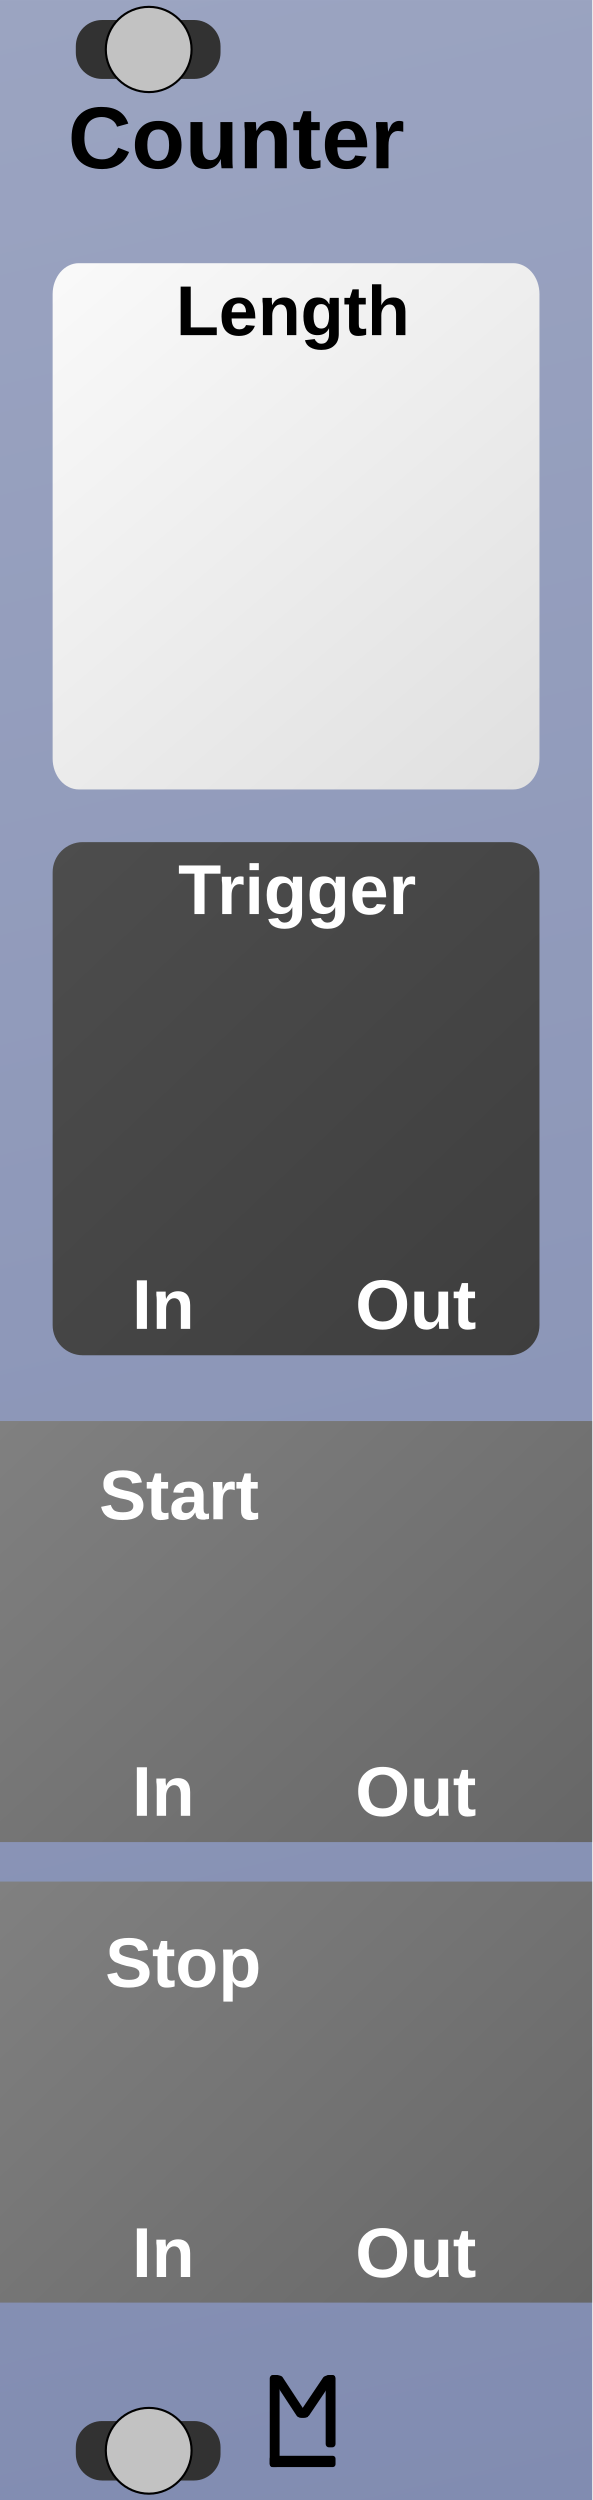
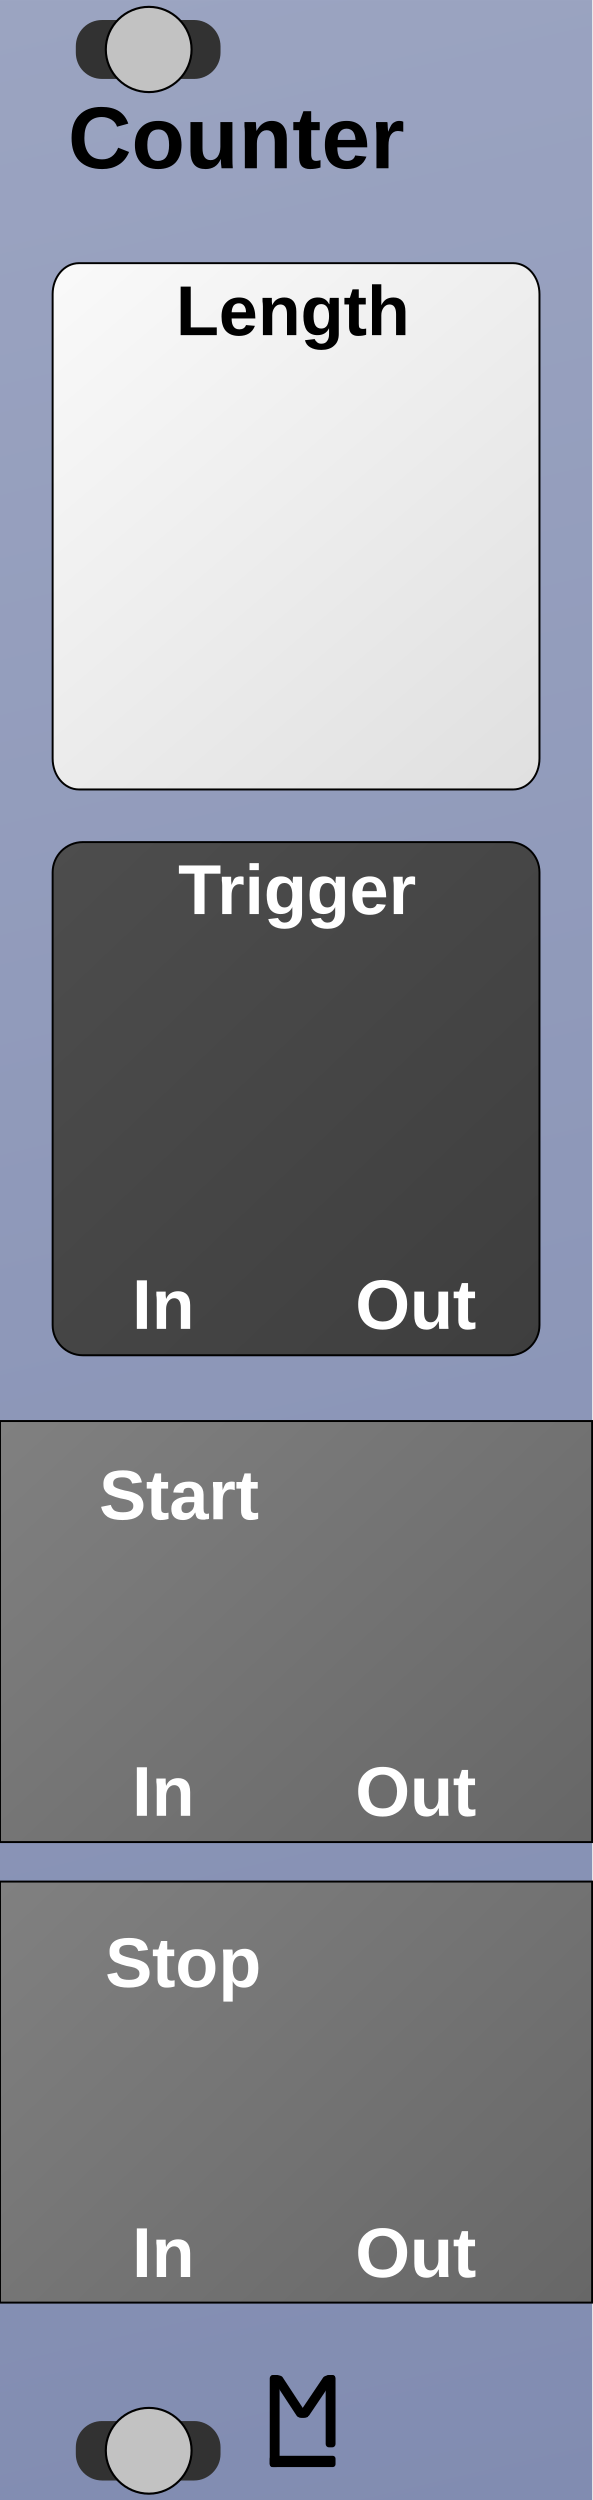
<svg xmlns="http://www.w3.org/2000/svg" xmlns:xlink="http://www.w3.org/1999/xlink" width="90" height="380" viewBox="0 0 23.812 100.542" version="1.1" id="svg8">
  <defs id="defs2">
    <linearGradient id="linearGradient872">
      <stop style="stop-color:#9ba4c1;stop-opacity:1" offset="0" id="stop868" />
      <stop style="stop-color:#818cb1;stop-opacity:1" offset="1" id="stop870" />
    </linearGradient>
    <linearGradient id="linearGradient892">
      <stop style="stop-color:#808080;stop-opacity:1;" offset="0" id="stop888" />
      <stop style="stop-color:#676767;stop-opacity:1" offset="1" id="stop890" />
    </linearGradient>
    <linearGradient id="linearGradient884">
      <stop style="stop-color:#4d4d4d;stop-opacity:1;" offset="0" id="stop880" />
      <stop style="stop-color:#3e3e3e;stop-opacity:1" offset="1" id="stop882" />
    </linearGradient>
    <linearGradient id="linearGradient876">
      <stop style="stop-color:#f9f9f9;stop-opacity:1;" offset="0" id="stop872" />
      <stop style="stop-color:#e0e0e0;stop-opacity:1" offset="1" id="stop874" />
    </linearGradient>
    <pattern y="0" x="0" height="6" width="6" patternUnits="userSpaceOnUse" id="EMFhbasepattern" />
    <linearGradient xlink:href="#linearGradient876" id="linearGradient878" x1="2.91" y1="207.042" x2="20.902" y2="228.208" gradientUnits="userSpaceOnUse" />
    <linearGradient xlink:href="#linearGradient884" id="linearGradient886" x1="1.852" y1="230.325" x2="21.431" y2="250.962" gradientUnits="userSpaceOnUse" />
    <linearGradient xlink:href="#linearGradient892" id="linearGradient894" x1="1.852" y1="253.608" x2="20.902" y2="270.542" gradientUnits="userSpaceOnUse" gradientTransform="matrix(1.216216,0,0,1,-2.517117,0)" />
    <linearGradient xlink:href="#linearGradient892" id="linearGradient902" x1="1.852" y1="272.129" x2="21.431" y2="289.062" gradientUnits="userSpaceOnUse" gradientTransform="matrix(1.216216,0,0,1,-2.517117,0)" />
    <linearGradient xlink:href="#linearGradient872" id="linearGradient874" x1="-0.265" y1="196.458" x2="23.548" y2="297" gradientUnits="userSpaceOnUse" />
  </defs>
  <g id="layer1" transform="translate(0.264583,-196.4583)" style="display:inline">
    <path id="path850" d="M 23.548,297 H -0.265 l 0,-100.541 H 23.548 Z" style="fill:url(#linearGradient874);fill-opacity:1;fill-rule:evenodd;stroke:none;stroke-width:0.265" />
    <path id="path852" d="m 3.842,197.263 h 3.704 c 0.571,0 1.058,0.466 1.058,1.058 v 0.254 c 0,0.593 -0.487,1.058 -1.058,1.058 H 3.842 c -0.593,0 -1.058,-0.466 -1.058,-1.058 v -0.254 c 0,-0.593 0.466,-1.058 1.058,-1.058 z" style="fill:#323232;fill-opacity:1;fill-rule:nonzero;stroke:none;stroke-width:0.265" />
    <path id="path854" d="m 5.726,196.734 c -0.952,0 -1.736,0.762 -1.736,1.714 0,0.953 0.783,1.714 1.736,1.714 0.931,0 1.714,-0.762 1.714,-1.714 0,-0.952 -0.783,-1.714 -1.714,-1.714 z" style="fill:#c2c2c2;fill-opacity:1;fill-rule:evenodd;stroke:#000000;stroke-width:0.085px;stroke-linecap:square;stroke-linejoin:bevel;stroke-miterlimit:4;stroke-dasharray:none;stroke-opacity:1" />
    <path id="path856" d="m 3.842,293.825 h 3.704 c 0.571,0 1.058,0.466 1.058,1.058 v 0.275 c 0,0.571 -0.487,1.058 -1.058,1.058 H 3.842 c -0.593,0 -1.058,-0.487 -1.058,-1.058 v -0.275 c 0,-0.593 0.466,-1.058 1.058,-1.058 z" style="fill:#323232;fill-opacity:1;fill-rule:nonzero;stroke:none;stroke-width:0.265" />
    <path id="path858" d="m 5.726,293.296 c -0.952,0 -1.736,0.762 -1.736,1.714 0,0.952 0.783,1.736 1.736,1.736 0.931,0 1.714,-0.783 1.714,-1.736 0,-0.952 -0.783,-1.714 -1.714,-1.714 z" style="fill:#c2c2c2;fill-opacity:1;fill-rule:evenodd;stroke:#000000;stroke-width:0.085px;stroke-linecap:square;stroke-linejoin:bevel;stroke-miterlimit:4;stroke-dasharray:none;stroke-opacity:1" />
    <g id="g4799-4" transform="matrix(0.25,0,0,0.25,6.746875,271.0708)" style="display:inline;fill:#000000;fill-opacity:1">
      <rect ry="0.529" y="83.608" x="15.346" height="14.817" width="1.587" id="rect4736-6" style="fill:#000000;fill-opacity:1;stroke-width:0.221" />
      <rect ry="0.455" y="96.606" x="15.346" height="1.819" width="10.583" id="rect4738-9" style="fill:#000000;fill-opacity:1;stroke-width:0.274" />
      <rect ry="0.529" y="83.608" x="24.342" height="11.642" width="1.587" id="rect4759-1" style="fill:#000000;fill-opacity:1;stroke-width:0.229" />
      <rect rx="0.903" transform="matrix(1,0,0.5488541,0.8359182,0,0)" ry="0.374" y="100.02" x="-39.524" height="8.229" width="1.807" id="rect4759-7-6" style="fill:#000000;fill-opacity:1;stroke-width:0.206" />
      <rect rx="0.926" transform="matrix(1,0,0.5583794,-0.8295857,0,0)" ry="0.474" y="-109.076" x="80.485" height="8.292" width="1.852" id="rect4759-7-3-6" style="fill:#000000;fill-opacity:1;stroke-width:0.209" />
    </g>
    <text xml:space="preserve" style="font-style:normal;font-variant:normal;font-weight:bold;font-stretch:normal;font-size:3.528px;line-height:1.25;font-family:Arial;-inkscape-font-specification:'Arial, Bold';font-variant-ligatures:normal;font-variant-caps:normal;font-variant-numeric:normal;font-feature-settings:normal;text-align:center;letter-spacing:0px;word-spacing:0px;writing-mode:lr-tb;text-anchor:middle;fill:#000000;fill-opacity:1;stroke:none;stroke-width:0.265" x="11.687" y="203.226" id="text3757">
      <tspan id="tspan854" x="11.687" y="203.226">Counter</tspan>
    </text>
-     <rect style="display:inline;opacity:1;fill:url(#linearGradient886);fill-opacity:1;stroke-width:0.821" id="rect4778-7-1" width="19.579" height="20.638" x="1.852" y="230.325" ry="1.214" />
+     <rect style="display:inline;opacity:1;fill:url(#linearGradient886);fill-opacity:1;stroke-width:0.079;stroke:#000000;stroke-opacity:1;stroke-miterlimit:4;stroke-dasharray:none" id="rect4778-7-1" width="19.579" height="20.638" x="1.852" y="230.325" ry="1.214" />
    <text xml:space="preserve" style="font-style:normal;font-variant:normal;font-weight:bold;font-stretch:normal;font-size:2.822px;line-height:1.25;font-family:Arial;-inkscape-font-specification:'Arial, Bold';font-variant-ligatures:normal;font-variant-caps:normal;font-variant-numeric:normal;font-feature-settings:normal;text-align:start;letter-spacing:0px;word-spacing:0px;writing-mode:lr-tb;text-anchor:start;fill:#ffffff;fill-opacity:1;stroke:none;stroke-width:0.265" x="5.051" y="249.904" id="text4847">
      <tspan id="tspan4845" x="5.051" y="249.904" style="font-style:normal;font-variant:normal;font-weight:bold;font-stretch:normal;font-size:2.822px;font-family:Arial;-inkscape-font-specification:'Arial, Bold';font-variant-ligatures:normal;font-variant-caps:normal;font-variant-numeric:normal;font-feature-settings:normal;text-align:start;writing-mode:lr-tb;text-anchor:start;fill:#ffffff;stroke-width:0.265">In</tspan>
    </text>
-     <path style="opacity:1;fill:url(#linearGradient878);fill-opacity:1;stroke-width:0.831" d="m 2.91,207.042 c -0.586,0 -1.058,0.555 -1.058,1.245 v 18.676 c 0,0.69 0.472,1.245 1.058,1.245 H 20.373 c 0.586,0 1.058,-0.555 1.058,-1.245 v -18.676 c 0,-0.69 -0.472,-1.245 -1.058,-1.245 z" id="rect4778-7" />
+     <path style="opacity:1;fill:url(#linearGradient878);fill-opacity:1;stroke-width:0.079;stroke:#000000;stroke-opacity:1;stroke-miterlimit:4;stroke-dasharray:none" d="m 2.91,207.042 c -0.586,0 -1.058,0.555 -1.058,1.245 v 18.676 c 0,0.69 0.472,1.245 1.058,1.245 H 20.373 c 0.586,0 1.058,-0.555 1.058,-1.245 v -18.676 c 0,-0.69 -0.472,-1.245 -1.058,-1.245 z" id="rect4778-7" />
    <text xml:space="preserve" style="font-style:normal;font-variant:normal;font-weight:bold;font-stretch:normal;font-size:2.822px;line-height:1.25;font-family:Arial;-inkscape-font-specification:'Arial, Bold';font-variant-ligatures:normal;font-variant-caps:normal;font-variant-numeric:normal;font-feature-settings:normal;text-align:start;letter-spacing:0px;word-spacing:0px;writing-mode:lr-tb;text-anchor:start;opacity:1;fill:#000000;fill-opacity:1;stroke:none;stroke-width:0.265" x="6.813" y="209.936" id="text4847-0">
      <tspan id="tspan859" x="6.813" y="209.936">Length</tspan>
    </text>
-     <rect style="display:inline;opacity:1;fill:url(#linearGradient894);fill-opacity:1;stroke-width:0.794" id="rect4778-7-1-5" width="23.813" height="16.933" x="-0.265" y="253.608" />
+     <rect style="display:inline;opacity:1;fill:url(#linearGradient894);fill-opacity:1;stroke-width:0.079;stroke:#000000;stroke-opacity:1;stroke-miterlimit:4;stroke-dasharray:none" id="rect4778-7-1-5" width="23.813" height="16.933" x="-0.265" y="253.608" />
    <text xml:space="preserve" style="font-style:normal;font-variant:normal;font-weight:bold;font-stretch:normal;font-size:2.822px;line-height:1.25;font-family:Arial;-inkscape-font-specification:'Arial, Bold';font-variant-ligatures:normal;font-variant-caps:normal;font-variant-numeric:normal;font-feature-settings:normal;text-align:start;letter-spacing:0px;word-spacing:0px;writing-mode:lr-tb;text-anchor:start;display:inline;fill:#ffffff;fill-opacity:1;stroke:none;stroke-width:0.265" x="14.033" y="249.904" id="text4847-5">
      <tspan id="tspan877" x="14.033" y="249.904">Out</tspan>
    </text>
-     <rect style="display:inline;opacity:1;fill:url(#linearGradient902);fill-opacity:1;stroke-width:0.794" id="rect4778-7-1-5-3" width="23.813" height="16.933" x="-0.265" y="272.129" />
+     <rect style="display:inline;opacity:1;fill:url(#linearGradient902);fill-opacity:1;stroke-width:0.079;stroke:#000000;stroke-opacity:1;stroke-miterlimit:4;stroke-dasharray:none" id="rect4778-7-1-5-3" width="23.813" height="16.933" x="-0.265" y="272.129" />
    <text xml:space="preserve" style="font-style:normal;font-variant:normal;font-weight:bold;font-stretch:normal;font-size:2.822px;line-height:1.25;font-family:Arial;-inkscape-font-specification:'Arial, Bold';font-variant-ligatures:normal;font-variant-caps:normal;font-variant-numeric:normal;font-feature-settings:normal;text-align:start;letter-spacing:0px;word-spacing:0px;writing-mode:lr-tb;text-anchor:start;display:inline;opacity:1;fill:#ffffff;fill-opacity:1;stroke:none;stroke-width:0.265" x="6.899" y="233.219" id="text4847-0-7">
      <tspan id="tspan866" x="6.899" y="233.219">Trigger</tspan>
    </text>
    <text xml:space="preserve" style="font-style:normal;font-variant:normal;font-weight:bold;font-stretch:normal;font-size:2.822px;line-height:1.25;font-family:Arial;-inkscape-font-specification:'Arial, Bold';font-variant-ligatures:normal;font-variant-caps:normal;font-variant-numeric:normal;font-feature-settings:normal;text-align:start;letter-spacing:0px;word-spacing:0px;writing-mode:lr-tb;text-anchor:start;display:inline;opacity:1;fill:#ffffff;fill-opacity:1;stroke:none;stroke-width:0.265" x="3.724" y="257.56" id="text4847-0-7-7">
      <tspan id="tspan886" x="3.724" y="257.56">Start</tspan>
    </text>
    <text xml:space="preserve" style="font-style:normal;font-variant:normal;font-weight:bold;font-stretch:normal;font-size:2.822px;line-height:1.25;font-family:Arial;-inkscape-font-specification:'Arial, Bold';font-variant-ligatures:normal;font-variant-caps:normal;font-variant-numeric:normal;font-feature-settings:normal;text-align:start;letter-spacing:0px;word-spacing:0px;writing-mode:lr-tb;text-anchor:start;display:inline;opacity:1;fill:#ffffff;fill-opacity:1;stroke:none;stroke-width:0.265" x="3.969" y="276.363" id="text4847-0-7-8">
      <tspan id="tspan896" x="3.969" y="276.363">Stop</tspan>
    </text>
    <text xml:space="preserve" style="font-style:normal;font-variant:normal;font-weight:bold;font-stretch:normal;font-size:2.822px;line-height:1.25;font-family:Arial;-inkscape-font-specification:'Arial, Bold';font-variant-ligatures:normal;font-variant-caps:normal;font-variant-numeric:normal;font-feature-settings:normal;text-align:start;letter-spacing:0px;word-spacing:0px;writing-mode:lr-tb;text-anchor:start;display:inline;fill:#ffffff;fill-opacity:1;stroke:none;stroke-width:0.265" x="5.051" y="269.483" id="text4847-8">
      <tspan id="tspan4845-3" x="5.051" y="269.483" style="font-style:normal;font-variant:normal;font-weight:bold;font-stretch:normal;font-size:2.822px;font-family:Arial;-inkscape-font-specification:'Arial, Bold';font-variant-ligatures:normal;font-variant-caps:normal;font-variant-numeric:normal;font-feature-settings:normal;text-align:start;writing-mode:lr-tb;text-anchor:start;fill:#ffffff;stroke-width:0.265">In</tspan>
    </text>
    <text xml:space="preserve" style="font-style:normal;font-variant:normal;font-weight:bold;font-stretch:normal;font-size:2.822px;line-height:1.25;font-family:Arial;-inkscape-font-specification:'Arial, Bold';font-variant-ligatures:normal;font-variant-caps:normal;font-variant-numeric:normal;font-feature-settings:normal;text-align:start;letter-spacing:0px;word-spacing:0px;writing-mode:lr-tb;text-anchor:start;display:inline;fill:#ffffff;fill-opacity:1;stroke:none;stroke-width:0.265" x="14.033" y="269.483" id="text4847-5-9">
      <tspan style="stroke-width:0.265" id="tspan877-5" x="14.033" y="269.483">Out</tspan>
    </text>
    <text xml:space="preserve" style="font-style:normal;font-variant:normal;font-weight:bold;font-stretch:normal;font-size:2.822px;line-height:1.25;font-family:Arial;-inkscape-font-specification:'Arial, Bold';font-variant-ligatures:normal;font-variant-caps:normal;font-variant-numeric:normal;font-feature-settings:normal;text-align:start;letter-spacing:0px;word-spacing:0px;writing-mode:lr-tb;text-anchor:start;display:inline;fill:#ffffff;fill-opacity:1;stroke:none;stroke-width:0.265" x="5.051" y="288.03" id="text4847-4">
      <tspan id="tspan4845-7" x="5.051" y="288.03" style="font-style:normal;font-variant:normal;font-weight:bold;font-stretch:normal;font-size:2.822px;font-family:Arial;-inkscape-font-specification:'Arial, Bold';font-variant-ligatures:normal;font-variant-caps:normal;font-variant-numeric:normal;font-feature-settings:normal;text-align:start;writing-mode:lr-tb;text-anchor:start;fill:#ffffff;stroke-width:0.265">In</tspan>
    </text>
    <text xml:space="preserve" style="font-style:normal;font-variant:normal;font-weight:bold;font-stretch:normal;font-size:2.822px;line-height:1.25;font-family:Arial;-inkscape-font-specification:'Arial, Bold';font-variant-ligatures:normal;font-variant-caps:normal;font-variant-numeric:normal;font-feature-settings:normal;text-align:start;letter-spacing:0px;word-spacing:0px;writing-mode:lr-tb;text-anchor:start;display:inline;fill:#ffffff;fill-opacity:1;stroke:none;stroke-width:0.265" x="14.033" y="288.03" id="text4847-5-0">
      <tspan style="stroke-width:0.265" id="tspan877-51" x="14.033" y="288.03">Out</tspan>
    </text>
  </g>
</svg>
